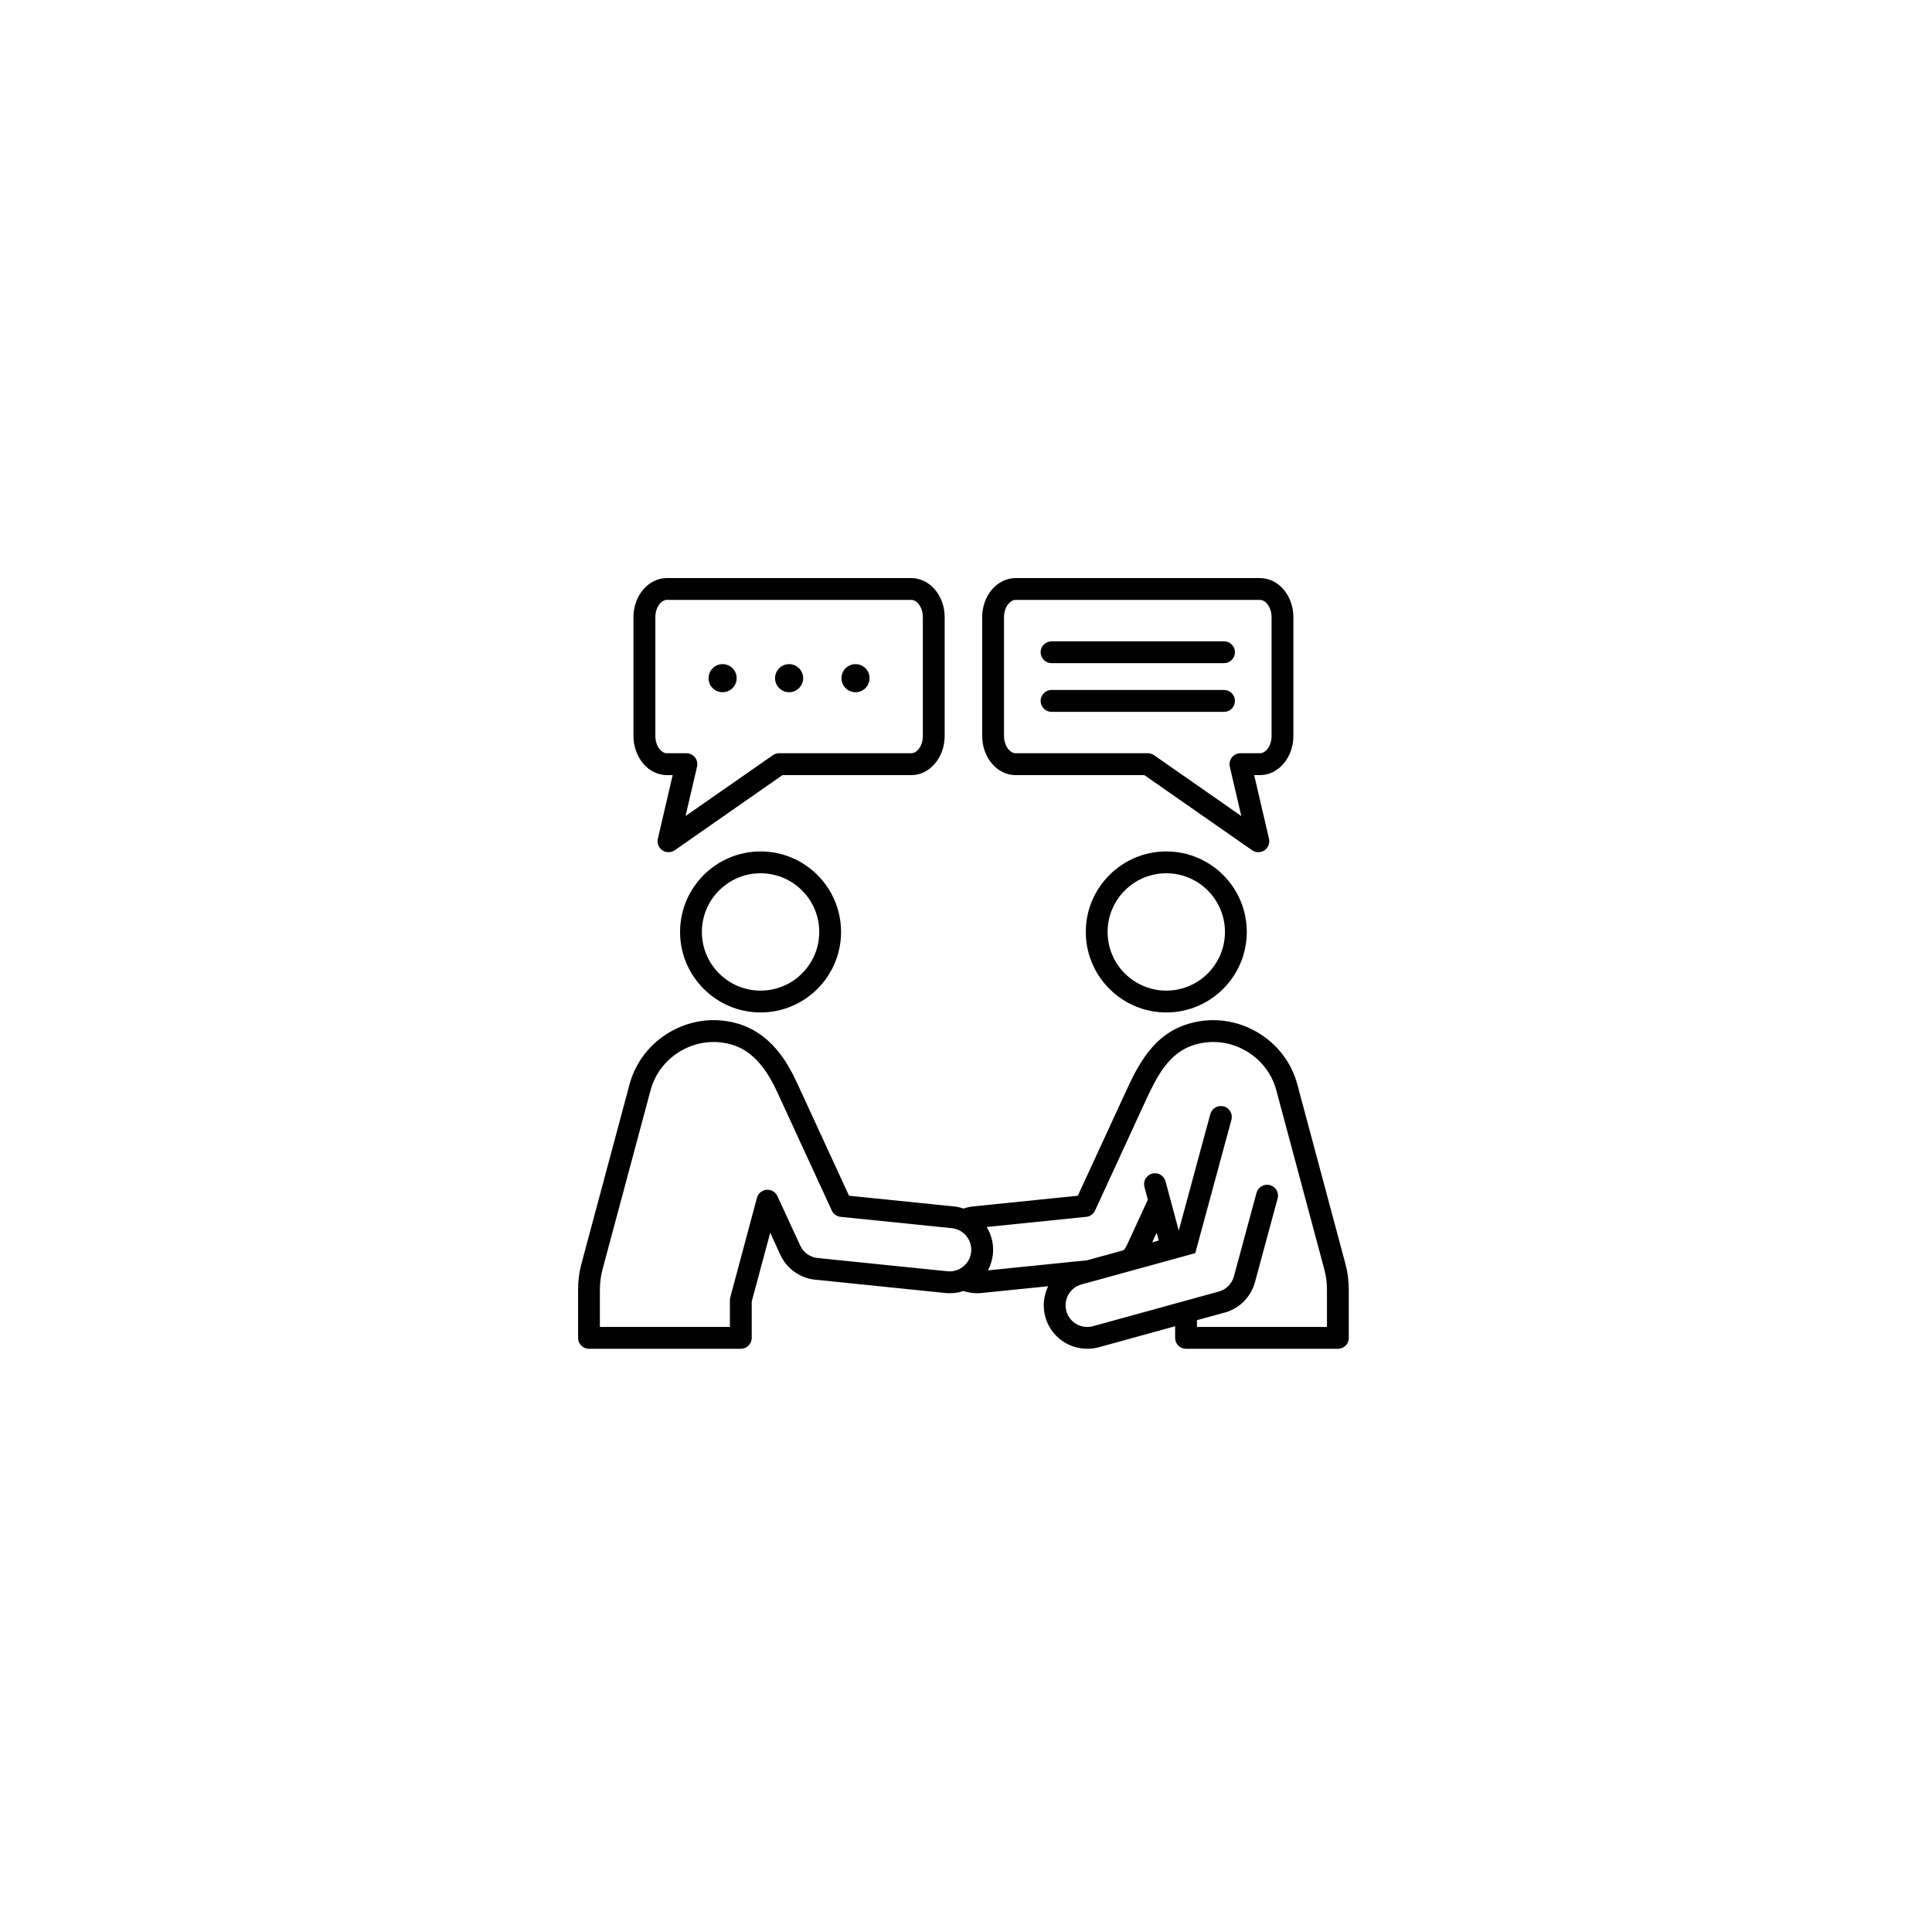
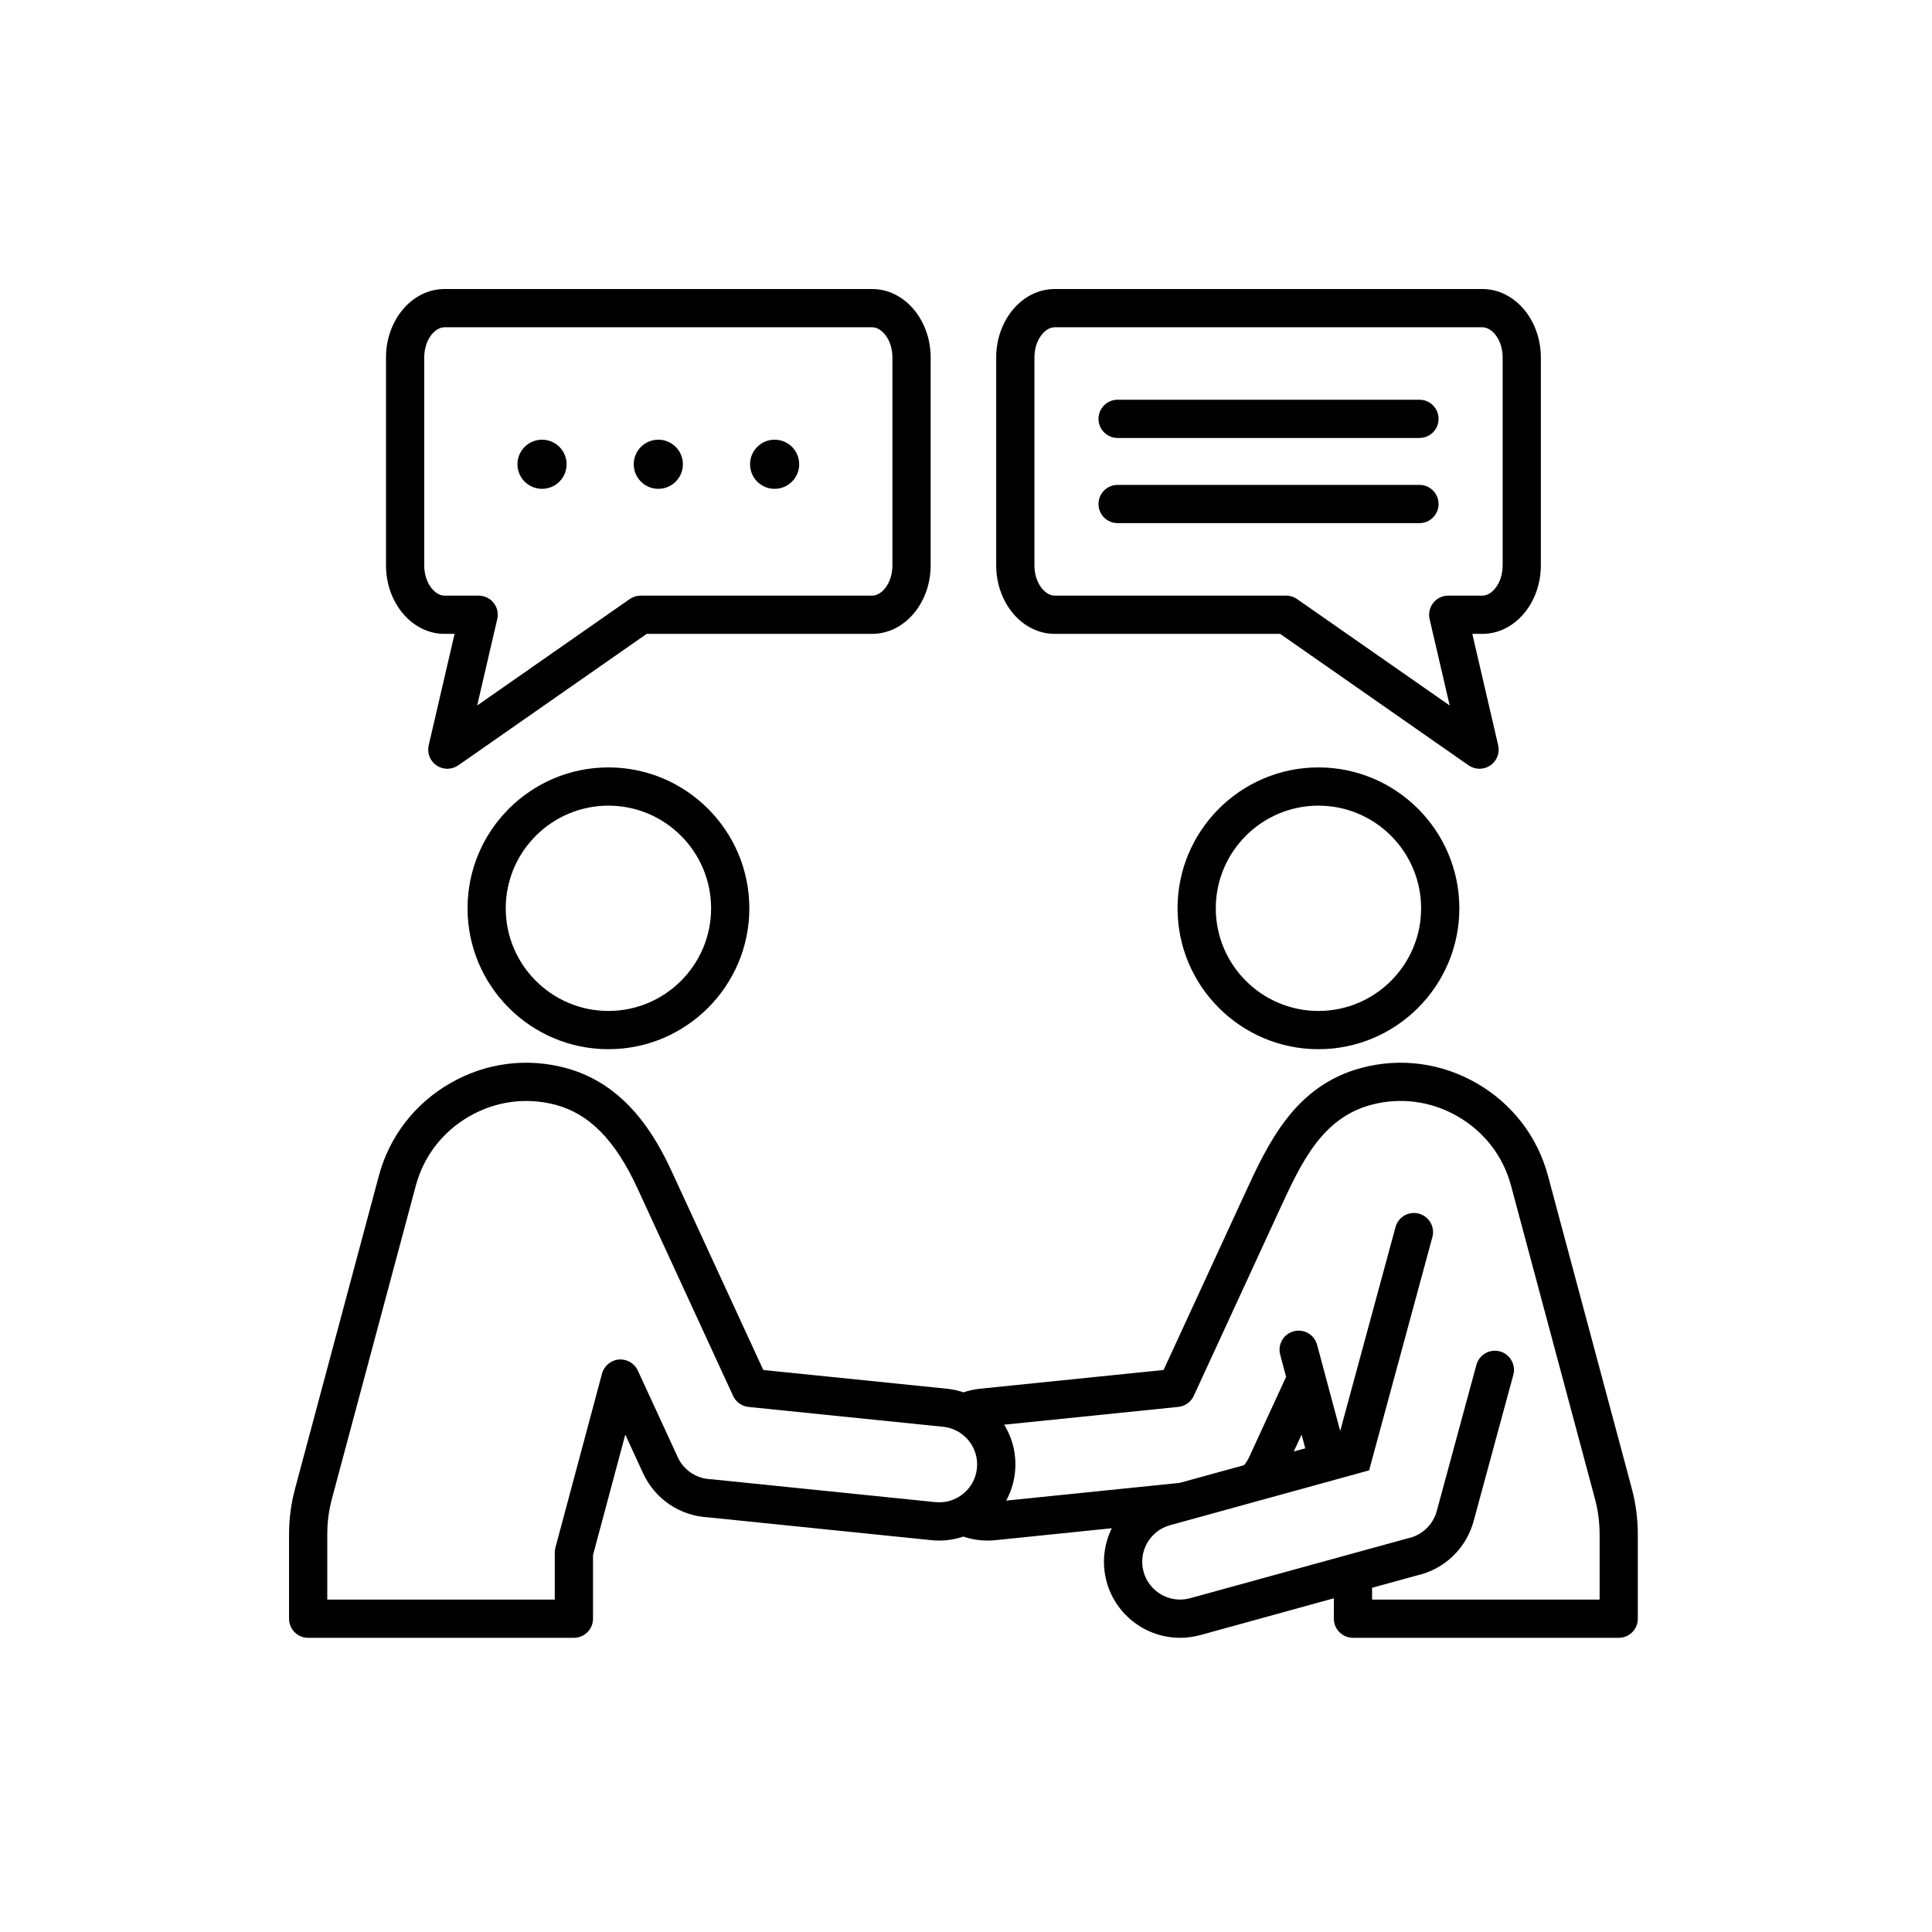
- <svg xmlns="http://www.w3.org/2000/svg" width="125" zoomAndPan="magnify" viewBox="0 0 93.75 93.75" height="125" preserveAspectRatio="xMidYMid meet" version="1.0">
+ <svg xmlns="http://www.w3.org/2000/svg" width="250" zoomAndPan="magnify" viewBox="0 0 187.5 187.5" height="250" preserveAspectRatio="xMidYMid meet" version="1.0">
  <defs>
-     <clipPath id="00e9027e2f">
-       <path d="M 28.051 28.051 L 65.449 28.051 L 65.449 65.449 L 28.051 65.449 Z M 28.051 28.051 " clip-rule="nonzero" />
+     <clipPath id="260bc88391">
+       <path d="M 28.051 28.051 L 158.949 28.051 L 158.949 158.949 L 28.051 158.949 Z M 28.051 28.051 " clip-rule="nonzero" />
    </clipPath>
  </defs>
-   <g clip-path="url(#00e9027e2f)">
-     <path fill="#000000" d="M 49.281 37.613 L 55.531 37.613 L 60.758 41.258 C 60.848 41.32 60.957 41.352 61.062 41.352 C 61.164 41.352 61.27 41.324 61.359 41.262 C 61.539 41.141 61.629 40.918 61.578 40.703 L 60.859 37.613 L 61.141 37.613 C 62.035 37.613 62.762 36.758 62.762 35.711 L 62.762 29.949 C 62.762 28.902 62.035 28.051 61.141 28.051 L 49.281 28.051 C 48.387 28.051 47.66 28.902 47.66 29.949 L 47.66 35.711 C 47.66 36.758 48.387 37.613 49.281 37.613 Z M 48.719 29.949 C 48.719 29.457 49.016 29.109 49.281 29.109 L 61.141 29.109 C 61.406 29.109 61.703 29.457 61.703 29.949 L 61.703 35.711 C 61.703 36.207 61.406 36.551 61.141 36.551 L 60.191 36.551 C 60.031 36.551 59.879 36.625 59.777 36.75 C 59.676 36.879 59.641 37.043 59.676 37.203 L 60.234 39.598 L 56.004 36.648 C 55.914 36.586 55.809 36.551 55.699 36.551 L 49.281 36.551 C 49.016 36.551 48.719 36.207 48.719 35.711 Z M 50.496 31.648 C 50.496 31.355 50.734 31.121 51.027 31.121 L 59.395 31.121 C 59.688 31.121 59.926 31.355 59.926 31.648 C 59.926 31.941 59.688 32.18 59.395 32.18 L 51.027 32.18 C 50.734 32.18 50.496 31.941 50.496 31.648 Z M 50.496 34.012 C 50.496 33.719 50.734 33.48 51.027 33.48 L 59.395 33.48 C 59.688 33.48 59.926 33.719 59.926 34.012 C 59.926 34.305 59.688 34.543 59.395 34.543 L 51.027 34.543 C 50.734 34.543 50.496 34.305 50.496 34.012 Z M 32.359 37.613 L 32.641 37.613 L 31.922 40.703 C 31.875 40.918 31.961 41.141 32.141 41.262 C 32.23 41.324 32.336 41.352 32.438 41.352 C 32.547 41.352 32.652 41.32 32.742 41.258 L 37.969 37.613 L 44.223 37.613 C 45.113 37.613 45.84 36.758 45.84 35.711 L 45.84 29.949 C 45.84 28.902 45.113 28.051 44.223 28.051 L 32.359 28.051 C 31.465 28.051 30.738 28.902 30.738 29.949 L 30.738 35.711 C 30.738 36.758 31.465 37.613 32.359 37.613 Z M 31.801 29.949 C 31.801 29.457 32.094 29.109 32.359 29.109 L 44.223 29.109 C 44.488 29.109 44.781 29.457 44.781 29.949 L 44.781 35.711 C 44.781 36.207 44.488 36.551 44.223 36.551 L 37.801 36.551 C 37.691 36.551 37.586 36.586 37.5 36.648 L 33.266 39.598 L 33.824 37.203 C 33.859 37.043 33.824 36.879 33.723 36.75 C 33.621 36.625 33.469 36.551 33.309 36.551 L 32.359 36.551 C 32.094 36.551 31.801 36.207 31.801 35.711 Z M 34.383 32.91 C 34.383 32.531 34.688 32.227 35.066 32.227 C 35.441 32.227 35.746 32.531 35.746 32.91 C 35.746 33.285 35.441 33.59 35.066 33.59 C 34.688 33.59 34.383 33.285 34.383 32.91 Z M 37.609 32.91 C 37.609 32.531 37.914 32.227 38.289 32.227 C 38.668 32.227 38.973 32.531 38.973 32.91 C 38.973 33.285 38.668 33.59 38.289 33.59 C 37.914 33.59 37.609 33.285 37.609 32.91 Z M 40.832 32.91 C 40.832 32.531 41.137 32.227 41.516 32.227 C 41.891 32.227 42.195 32.531 42.195 32.91 C 42.195 33.285 41.891 33.59 41.516 33.59 C 41.137 33.59 40.832 33.285 40.832 32.91 Z M 65.277 61.293 L 62.957 52.637 C 62.668 51.551 61.969 50.641 60.984 50.074 C 60.004 49.508 58.867 49.355 57.781 49.648 C 55.93 50.145 55.191 51.746 54.543 53.16 L 52.301 58.023 L 47.203 58.543 C 47.051 58.559 46.898 58.594 46.754 58.645 C 46.605 58.594 46.453 58.559 46.297 58.543 L 41.199 58.023 L 38.672 52.539 C 38.199 51.512 37.375 50.094 35.719 49.648 C 34.633 49.355 33.496 49.508 32.516 50.074 C 31.535 50.641 30.832 51.551 30.543 52.637 L 28.223 61.293 C 28.102 61.738 28.051 62.145 28.051 62.605 L 28.051 64.922 C 28.051 65.215 28.289 65.449 28.582 65.449 L 35.949 65.449 C 36.242 65.449 36.477 65.215 36.477 64.922 L 36.477 63.156 L 37.375 59.816 L 37.867 60.891 C 38.199 61.605 38.895 62.07 39.684 62.109 L 45.863 62.742 C 46.172 62.773 46.473 62.738 46.75 62.645 C 46.965 62.715 47.191 62.754 47.418 62.754 C 47.492 62.754 47.562 62.75 47.637 62.742 L 50.863 62.414 C 50.645 62.859 50.582 63.387 50.723 63.902 C 50.98 64.836 51.832 65.449 52.758 65.449 C 52.945 65.449 53.133 65.426 53.32 65.375 L 57.023 64.355 L 57.023 64.922 C 57.023 65.215 57.258 65.449 57.551 65.449 L 64.922 65.449 C 65.215 65.449 65.449 65.215 65.449 64.922 L 65.449 62.605 C 65.449 62.145 65.398 61.738 65.277 61.293 Z M 45.973 61.688 L 39.773 61.055 C 39.766 61.055 39.754 61.055 39.742 61.051 C 39.348 61.035 38.996 60.801 38.832 60.445 L 37.723 58.039 C 37.629 57.836 37.418 57.715 37.195 57.734 C 36.973 57.754 36.789 57.91 36.73 58.125 L 35.438 62.949 C 35.426 62.996 35.418 63.039 35.418 63.086 L 35.418 64.391 L 29.109 64.391 L 29.109 62.605 C 29.109 62.234 29.152 61.926 29.246 61.566 L 31.566 52.914 C 31.785 52.098 32.309 51.418 33.043 50.992 C 33.781 50.566 34.633 50.453 35.445 50.672 C 36.379 50.922 37.098 51.656 37.711 52.984 L 40.363 58.742 C 40.441 58.914 40.605 59.027 40.793 59.047 L 46.188 59.598 C 46.766 59.656 47.184 60.176 47.125 60.75 C 47.066 61.328 46.547 61.746 45.973 61.688 Z M 64.391 64.391 L 58.082 64.391 L 58.082 64.062 L 59.312 63.723 C 60.082 63.555 60.688 62.98 60.898 62.215 L 61.996 58.156 C 62.074 57.875 61.906 57.586 61.625 57.508 C 61.344 57.43 61.051 57.598 60.973 57.879 L 59.875 61.938 C 59.77 62.32 59.465 62.609 59.074 62.691 L 59.059 62.695 L 53.039 64.352 C 52.48 64.508 51.898 64.18 51.746 63.621 C 51.59 63.062 51.918 62.48 52.477 62.328 L 58 60.809 L 59.754 54.34 C 59.832 54.055 59.664 53.766 59.383 53.688 C 59.098 53.613 58.809 53.777 58.73 54.062 L 57.199 59.715 L 56.773 58.125 C 56.77 58.125 56.77 58.125 56.77 58.121 L 56.559 57.324 C 56.48 57.043 56.191 56.875 55.906 56.949 C 55.625 57.027 55.457 57.316 55.535 57.602 L 55.699 58.215 L 54.672 60.441 C 54.633 60.523 54.586 60.594 54.531 60.664 L 52.746 61.156 L 47.938 61.645 C 48.066 61.41 48.148 61.145 48.18 60.859 C 48.227 60.391 48.121 59.934 47.879 59.539 L 52.707 59.047 C 52.895 59.027 53.059 58.914 53.137 58.742 L 55.504 53.602 C 56.113 52.285 56.684 51.039 58.055 50.672 C 58.867 50.453 59.723 50.566 60.457 50.992 C 61.191 51.418 61.719 52.098 61.934 52.91 L 64.254 61.566 C 64.352 61.926 64.391 62.234 64.391 62.605 Z M 55.91 60.285 L 56.125 59.816 L 56.23 60.195 Z M 33 45.223 C 33 47.375 34.754 49.129 36.906 49.129 C 39.062 49.129 40.812 47.375 40.812 45.223 C 40.812 43.066 39.062 41.316 36.906 41.316 C 34.754 41.316 33 43.066 33 45.223 Z M 39.754 45.223 C 39.754 46.793 38.477 48.07 36.906 48.07 C 35.336 48.07 34.059 46.793 34.059 45.223 C 34.059 43.652 35.336 42.375 36.906 42.375 C 38.477 42.375 39.754 43.652 39.754 45.223 Z M 52.688 45.223 C 52.688 47.375 54.441 49.129 56.594 49.129 C 58.75 49.129 60.5 47.375 60.5 45.223 C 60.5 43.066 58.75 41.316 56.594 41.316 C 54.441 41.316 52.688 43.066 52.688 45.223 Z M 59.441 45.223 C 59.441 46.793 58.164 48.07 56.594 48.07 C 55.023 48.07 53.746 46.793 53.746 45.223 C 53.746 43.652 55.023 42.375 56.594 42.375 C 58.164 42.375 59.441 43.652 59.441 45.223 Z M 59.441 45.223 " fill-opacity="1" fill-rule="nonzero" />
+   <g clip-path="url(#260bc88391)">
+     <path fill="#000000" d="M 102.352 61.516 L 124.238 61.516 L 142.527 74.277 C 142.848 74.496 143.219 74.609 143.59 74.609 C 143.953 74.609 144.316 74.504 144.629 74.289 C 145.266 73.859 145.57 73.082 145.398 72.336 L 142.887 61.516 L 143.871 61.516 C 146.996 61.516 149.539 58.531 149.539 54.863 L 149.539 34.699 C 149.539 31.035 146.996 28.051 143.871 28.051 L 102.352 28.051 C 99.227 28.051 96.68 31.035 96.68 34.699 L 96.68 54.863 C 96.68 58.531 99.227 61.516 102.352 61.516 Z M 100.391 34.699 C 100.391 32.969 101.426 31.762 102.352 31.762 L 143.871 31.762 C 144.797 31.762 145.832 32.969 145.832 34.699 L 145.832 54.863 C 145.832 56.598 144.797 57.805 143.871 57.805 L 140.551 57.805 C 139.984 57.805 139.449 58.062 139.098 58.508 C 138.746 58.949 138.617 59.527 138.742 60.078 L 140.691 68.469 L 125.883 58.141 C 125.574 57.922 125.203 57.805 124.824 57.805 L 102.352 57.805 C 101.426 57.805 100.391 56.598 100.391 54.863 Z M 106.609 40.648 C 106.609 39.625 107.441 38.793 108.465 38.793 L 137.758 38.793 C 138.781 38.793 139.613 39.625 139.613 40.648 C 139.613 41.676 138.781 42.504 137.758 42.504 L 108.465 42.504 C 107.441 42.504 106.609 41.676 106.609 40.648 Z M 106.609 48.914 C 106.609 47.891 107.441 47.059 108.465 47.059 L 137.758 47.059 C 138.781 47.059 139.613 47.891 139.613 48.914 C 139.613 49.941 138.781 50.77 137.758 50.77 L 108.465 50.77 C 107.441 50.77 106.609 49.941 106.609 48.914 Z M 43.133 61.516 L 44.117 61.516 L 41.605 72.336 C 41.43 73.082 41.734 73.859 42.371 74.289 C 42.688 74.504 43.051 74.609 43.41 74.609 C 43.781 74.609 44.152 74.496 44.473 74.277 L 62.762 61.516 L 84.648 61.516 C 87.777 61.516 90.32 58.531 90.32 54.863 L 90.32 34.699 C 90.32 31.035 87.777 28.051 84.648 28.051 L 43.133 28.051 C 40.004 28.051 37.461 31.035 37.461 34.699 L 37.461 54.863 C 37.461 58.531 40.004 61.516 43.133 61.516 Z M 41.172 34.699 C 41.172 32.969 42.203 31.762 43.133 31.762 L 84.648 31.762 C 85.578 31.762 86.609 32.969 86.609 34.699 L 86.609 54.863 C 86.609 56.598 85.578 57.805 84.648 57.805 L 62.18 57.805 C 61.801 57.805 61.43 57.922 61.117 58.137 L 46.309 68.469 L 48.258 60.078 C 48.387 59.527 48.254 58.949 47.902 58.504 C 47.551 58.062 47.016 57.805 46.449 57.805 L 43.133 57.805 C 42.203 57.805 41.172 56.598 41.172 54.863 Z M 50.219 45.055 C 50.219 43.738 51.289 42.672 52.605 42.672 C 53.922 42.672 54.988 43.738 54.988 45.055 C 54.988 46.375 53.922 47.441 52.605 47.441 C 51.289 47.441 50.219 46.375 50.219 45.055 Z M 61.504 45.055 C 61.504 43.738 62.574 42.672 63.891 42.672 C 65.207 42.672 66.273 43.738 66.273 45.055 C 66.273 46.375 65.207 47.441 63.891 47.441 C 62.574 47.441 61.504 46.375 61.504 45.055 Z M 72.793 45.055 C 72.793 43.738 73.859 42.672 75.176 42.672 C 76.492 42.672 77.562 43.738 77.562 45.055 C 77.562 46.375 76.492 47.441 75.176 47.441 C 73.859 47.441 72.793 46.375 72.793 45.055 Z M 158.348 144.398 L 150.23 114.105 C 149.211 110.305 146.758 107.117 143.328 105.137 C 139.895 103.152 135.91 102.625 132.105 103.645 C 125.629 105.379 123.047 110.984 120.773 115.93 L 112.926 132.957 L 95.086 134.777 C 94.547 134.836 94.02 134.953 93.508 135.125 C 92.996 134.953 92.461 134.836 91.914 134.777 L 74.078 132.957 L 65.227 113.762 C 63.57 110.16 60.695 105.195 54.895 103.645 C 51.094 102.625 47.105 103.152 43.676 105.137 C 40.242 107.117 37.789 110.305 36.77 114.105 L 28.656 144.398 C 28.238 145.961 28.051 147.379 28.051 148.992 L 28.051 157.098 C 28.051 158.121 28.879 158.949 29.906 158.949 L 55.695 158.949 C 56.719 158.949 57.551 158.121 57.551 157.098 L 57.551 150.922 L 60.684 139.227 L 62.414 142.984 C 63.574 145.492 66.004 147.125 68.762 147.262 L 90.398 149.473 C 91.48 149.582 92.527 149.453 93.496 149.125 C 94.25 149.379 95.043 149.512 95.84 149.512 C 96.094 149.512 96.348 149.496 96.598 149.473 L 107.898 148.316 C 107.129 149.883 106.906 151.723 107.406 153.531 C 108.312 156.801 111.289 158.949 114.527 158.949 C 115.176 158.949 115.836 158.863 116.492 158.684 L 129.453 155.113 L 129.453 157.098 C 129.453 158.121 130.281 158.949 131.309 158.949 L 157.098 158.949 C 158.121 158.949 158.949 158.121 158.949 157.098 L 158.949 148.992 C 158.949 147.375 158.766 145.961 158.348 144.398 Z M 90.777 145.781 L 69.086 143.566 C 69.051 143.562 69.012 143.559 68.977 143.559 C 67.59 143.5 66.363 142.684 65.781 141.43 L 61.902 133.016 C 61.578 132.305 60.84 131.879 60.062 131.941 C 59.281 132.008 58.629 132.555 58.426 133.309 L 53.902 150.199 C 53.859 150.355 53.84 150.516 53.84 150.68 L 53.84 155.242 L 31.762 155.242 L 31.762 148.992 C 31.762 147.699 31.902 146.609 32.238 145.359 L 40.355 115.066 C 41.117 112.219 42.957 109.832 45.531 108.348 C 48.105 106.863 51.09 106.465 53.938 107.227 C 57.203 108.102 59.719 110.672 61.859 115.312 L 71.148 135.473 C 71.426 136.07 71.992 136.477 72.645 136.543 L 91.535 138.469 C 93.551 138.676 95.02 140.484 94.812 142.5 C 94.605 144.516 92.793 145.988 90.777 145.781 Z M 155.242 155.242 L 133.16 155.242 L 133.16 154.094 L 137.465 152.91 C 140.16 152.316 142.281 150.301 143.012 147.633 L 146.867 133.43 C 147.133 132.441 146.551 131.422 145.562 131.152 C 144.574 130.883 143.555 131.469 143.285 132.457 L 139.434 146.656 C 139.066 147.996 137.996 149.004 136.637 149.293 L 136.582 149.305 L 115.504 155.105 C 113.555 155.648 111.523 154.496 110.984 152.543 C 110.445 150.59 111.594 148.562 113.543 148.023 L 132.871 142.699 L 139.012 120.062 C 139.281 119.074 138.695 118.055 137.707 117.785 C 136.719 117.516 135.699 118.102 135.434 119.09 L 130.066 138.875 L 128.574 133.316 C 128.574 133.312 128.574 133.309 128.574 133.305 L 127.824 130.516 C 127.559 129.523 126.543 128.938 125.555 129.203 C 124.562 129.469 123.977 130.484 124.242 131.473 L 124.816 133.621 L 121.223 141.426 C 121.094 141.703 120.93 141.961 120.738 142.195 L 114.484 143.914 L 97.652 145.633 C 98.102 144.805 98.402 143.875 98.504 142.883 C 98.672 141.246 98.301 139.641 97.453 138.266 L 114.355 136.539 C 115.008 136.473 115.578 136.066 115.852 135.473 L 124.145 117.48 C 126.266 112.867 128.27 108.512 133.066 107.227 C 135.91 106.461 138.898 106.859 141.473 108.348 C 144.047 109.832 145.883 112.219 146.645 115.066 L 154.762 145.359 C 155.098 146.609 155.242 147.695 155.242 148.992 Z M 125.562 140.867 L 126.32 139.227 L 126.676 140.559 Z M 45.375 88.152 C 45.375 95.691 51.508 101.824 59.047 101.824 C 66.586 101.824 72.723 95.691 72.723 88.152 C 72.723 80.613 66.586 74.477 59.047 74.477 C 51.508 74.477 45.375 80.613 45.375 88.152 Z M 69.012 88.152 C 69.012 93.645 64.543 98.113 59.047 98.113 C 53.555 98.113 49.082 93.645 49.082 88.152 C 49.082 82.656 53.555 78.188 59.047 78.188 C 64.543 78.188 69.012 82.656 69.012 88.152 Z M 114.281 88.152 C 114.281 95.691 120.414 101.824 127.953 101.824 C 135.492 101.824 141.629 95.691 141.629 88.152 C 141.629 80.613 135.492 74.477 127.953 74.477 C 120.414 74.477 114.281 80.613 114.281 88.152 Z M 137.918 88.152 C 137.918 93.645 133.449 98.113 127.953 98.113 C 122.461 98.113 117.992 93.645 117.992 88.152 C 117.992 82.656 122.461 78.188 127.953 78.188 C 133.449 78.188 137.918 82.656 137.918 88.152 Z M 137.918 88.152 " fill-opacity="1" fill-rule="nonzero" />
  </g>
</svg>
